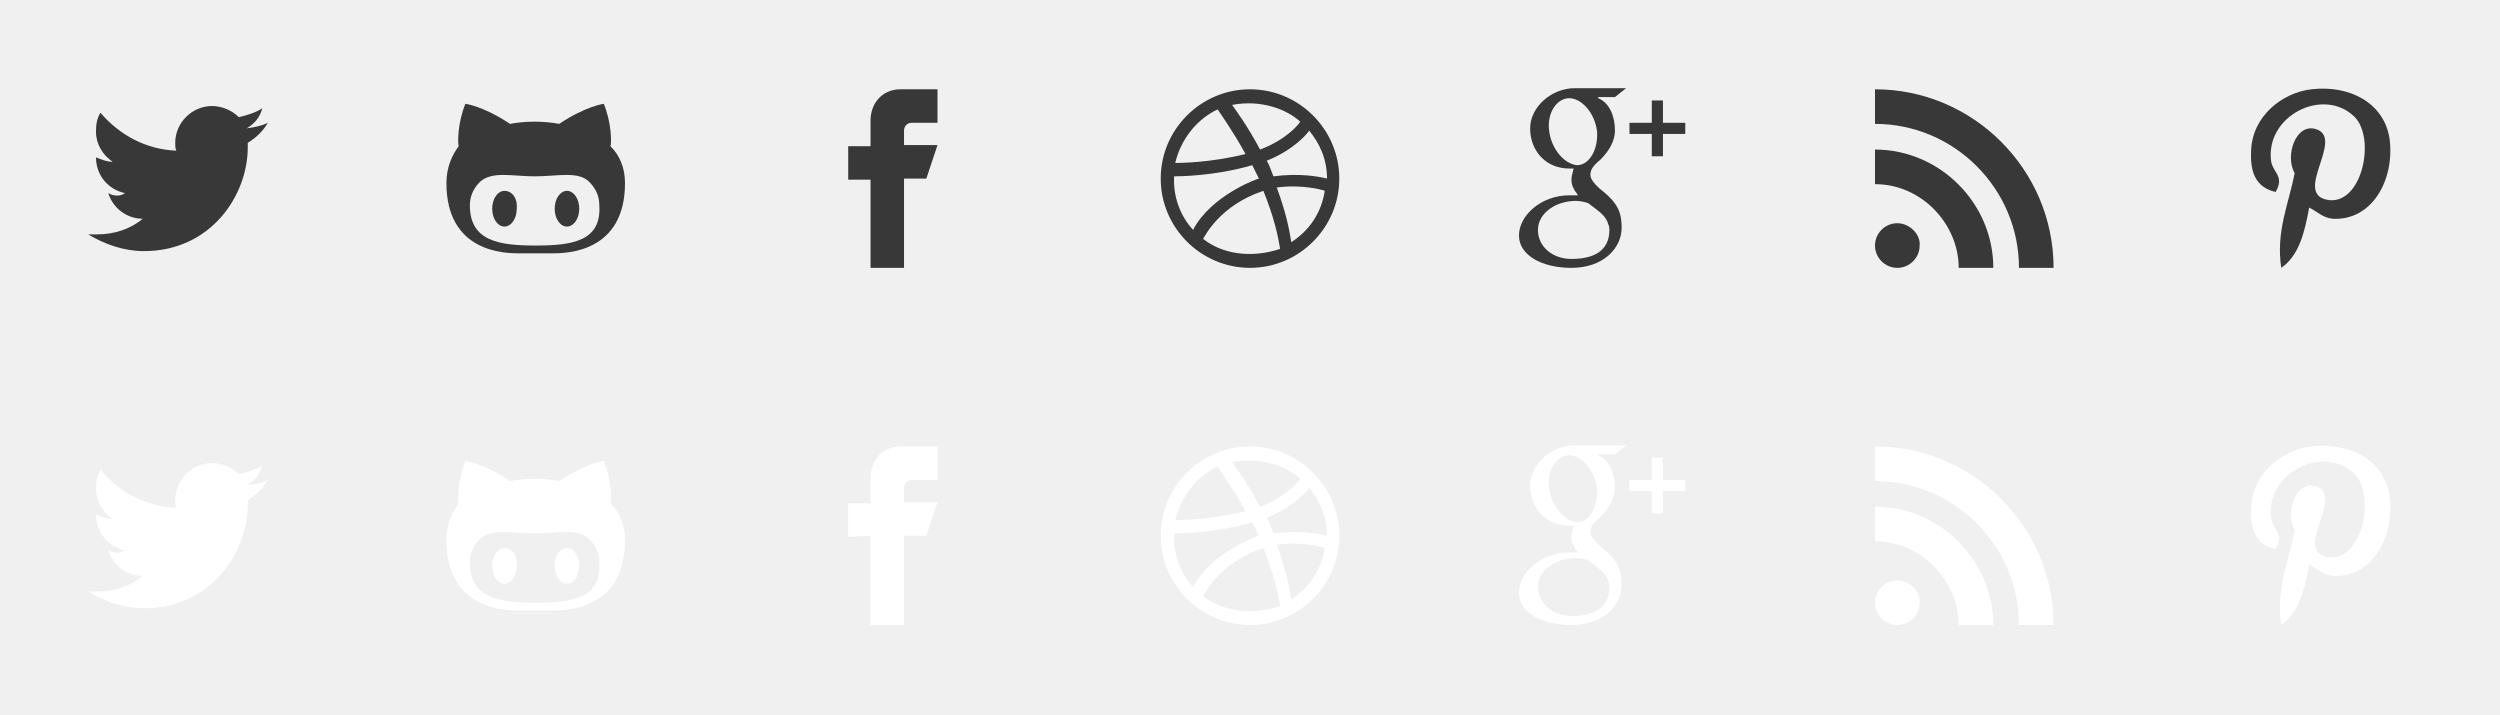
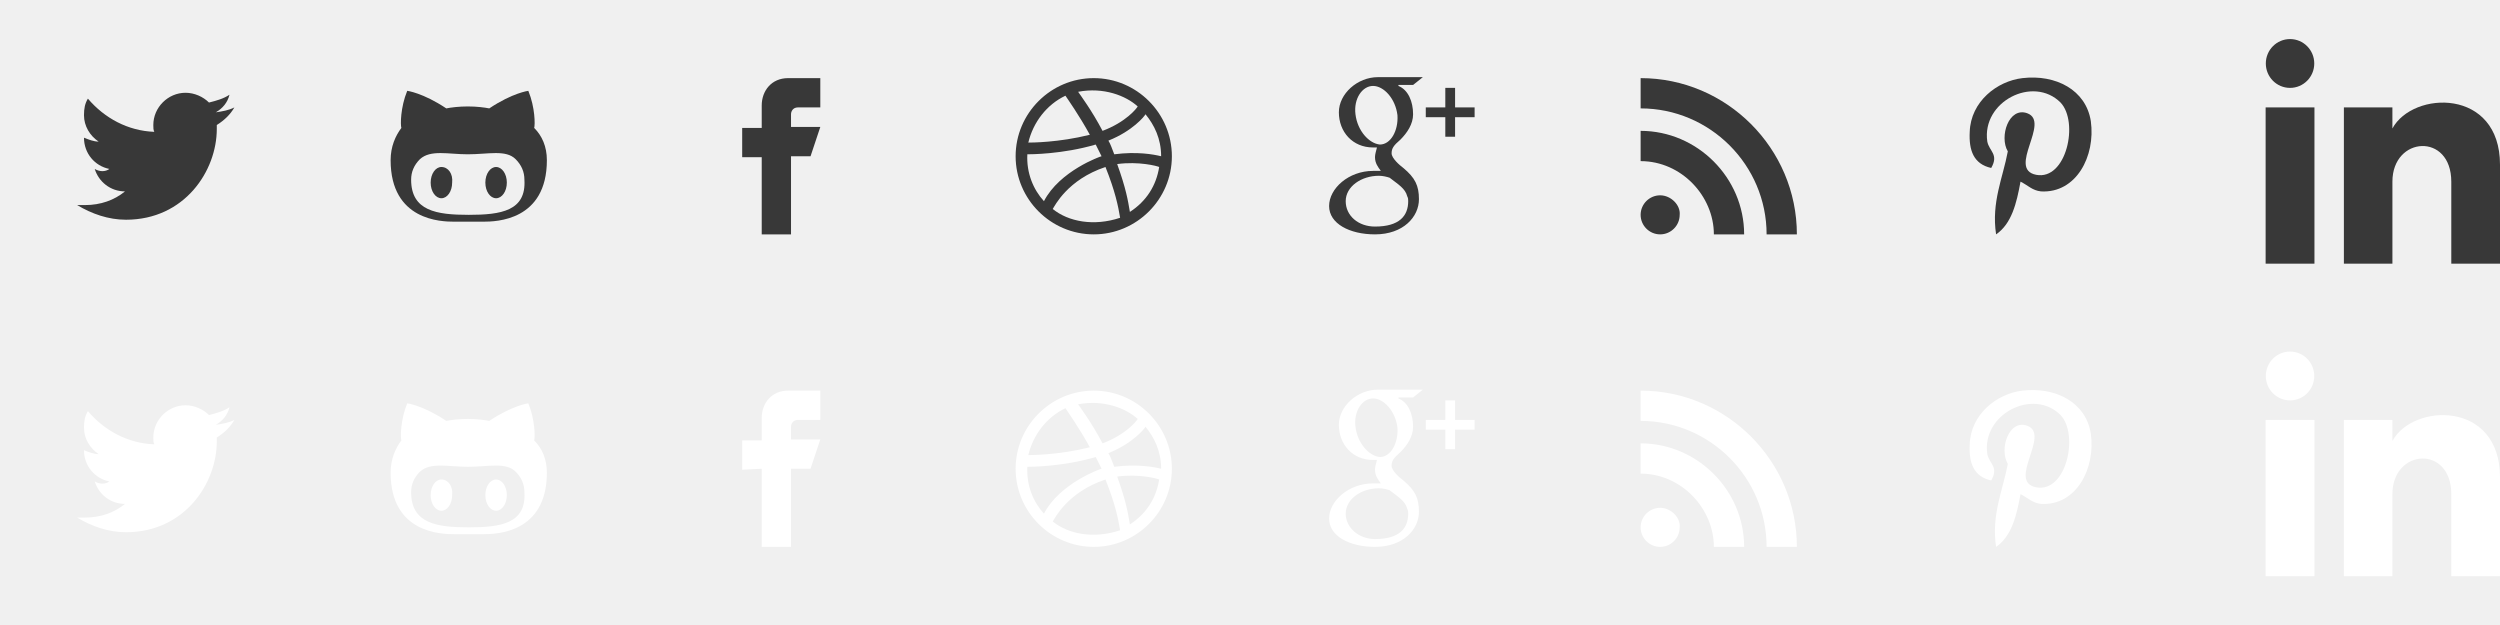
- <svg xmlns="http://www.w3.org/2000/svg" version="1.1" id="Layer_1" x="0px" y="0px" width="224px" height="64px" viewBox="0 0 224 64" enable-background="new 0 0 224 64" xml:space="preserve">
+ <svg xmlns="http://www.w3.org/2000/svg" version="1.1" id="Layer_1" x="0px" y="0px" width="256" height="64px" viewBox="0 0 256 64" enable-background="new 0 0 256 64" xml:space="preserve">
  <path fill="#383838" d="M24,11c-0.6,0.3-1.2,0.4-1.9,0.5c0.7-0.4,1.2-1,1.4-1.8c-0.6,0.4-1.3,0.6-2.1,0.8c-0.6-0.6-1.5-1-2.4-1  c-1.8,0-3.3,1.5-3.3,3.3c0,0.3,0,0.5,0.1,0.7c-2.7-0.1-5.1-1.4-6.8-3.4c-0.3,0.5-0.4,1-0.4,1.7c0,1.1,0.6,2.1,1.5,2.7  c-0.5,0-1-0.2-1.5-0.4l0,0c0,1.6,1.1,2.9,2.6,3.2c-0.4,0.3-1,0.3-1.5,0c0.4,1.3,1.6,2.3,3.1,2.3c-1.1,0.9-2.5,1.4-4.1,1.4  c-0.3,0-0.5,0-0.8,0c1.5,0.9,3.2,1.5,5,1.5c6,0,9.3-5,9.3-9.3c0-0.1,0-0.3,0-0.4C23,12.3,23.6,11.7,24,11z" />
  <path fill="#383838" d="M78,16v8h3v-8h2l1-3h-3c0,0,0-0.5,0-1.3c0-0.3,0.2-0.7,0.7-0.7c1,0,2.9,0,2.3,0V8c0,0-1.6,0-3.3,0  C79,8,78,9.3,78,10.8s0,2.3,0,2.3h-2v3h2V16z" />
  <path fill="#383838" d="M112,24c-4.4,0-8-3.6-8-8s3.6-8,8-8s8,3.6,8,8S116.4,24,112,24z M118.7,17.1c-0.2-0.1-2.1-0.6-4.3-0.3  c0.9,2.5,1.1,3.7,1.3,4.9C117.4,20.6,118.4,19,118.7,17.1z M114.7,22.3c-0.2-1.2-0.5-2.7-1.5-5.2l0,0c-3.9,1.3-5.2,4-5.4,4.3  C109.4,22.7,112,23.2,114.7,22.3z M106.9,20.6c1.6-3.1,5.8-4.6,5.9-4.6c-0.2-0.4-0.4-0.8-0.6-1.2c-3.4,1-6.7,1-7,1  C105.1,17.7,105.8,19.4,106.9,20.6z M105.3,14.6c0.3,0,3.1,0,6.3-0.8c-1.1-2-2.3-3.7-2.5-4C107.2,10.7,105.8,12.5,105.3,14.6z   M110.4,9.4c0.2,0.3,1.4,1.9,2.5,4c2.4-0.9,3.5-2.3,3.6-2.5C115.3,9.8,113,8.9,110.4,9.4z M117.3,11.7c-0.1,0.2-1.3,1.7-3.8,2.7  c0.2,0.3,0.4,0.9,0.6,1.4c2.3-0.3,4,0,4.8,0.2C118.9,14.2,118.2,12.8,117.3,11.7z" />
  <path fill="#383838" d="M170,20c-1.1,0-2,0.9-2,2c0,1.1,0.9,2,2,2c1.1,0,2-0.9,2-2C172.1,21,171.1,20,170,20z M168,13.4v3.1  c4.2,0,7.5,3.6,7.5,7.5h3.1C178.6,18.2,173.8,13.4,168,13.4z M168,8v3.1c7.1,0,12.9,5.8,12.9,12.9h3.1C184,15.2,176.8,8,168,8z" />
  <path fill="#383838" d="M50.8,17.1c-0.6,0-1.1,0.7-1.1,1.6c0,0.9,0.5,1.6,1.1,1.6c0.6,0,1.1-0.7,1.1-1.6  C51.9,17.8,51.4,17.1,50.8,17.1z M54.7,13.1c0.1-0.3,0.1-2.1-0.6-3.8c0,0-1.6,0.2-4,1.8c-0.5-0.1-1.3-0.2-2.2-0.2s-1.7,0.1-2.2,0.2  c-2.4-1.6-4-1.8-4-1.8c-0.7,1.7-0.7,3.5-0.6,3.8C40.5,13.9,40,15,40,16.4c0,6.2,5.2,6.3,6.5,6.3c0.3,0,0.9,0,1.5,0  c0.6,0,1.2,0,1.5,0c1.3,0,6.5-0.1,6.5-6.3C56,15,55.5,13.9,54.7,13.1z M48,22L48,22c-3.3,0-5.9-0.4-5.9-3.6c0-0.8,0.3-1.5,0.9-2.1  c1.1-1,2.9-0.5,4.9-0.5c0,0,0,0,0,0c0,0,0,0,0,0c2.1,0,3.9-0.5,4.9,0.5c0.6,0.6,0.9,1.3,0.9,2.1C53.9,21.6,51.3,22,48,22z   M45.2,17.1c-0.6,0-1.1,0.7-1.1,1.6c0,0.9,0.5,1.6,1.1,1.6c0.6,0,1.1-0.7,1.1-1.6C46.4,17.8,45.9,17.1,45.2,17.1z" />
  <path fill="#383838" d="M143.1,11.8c-0.2-1.7-1.4-3-2.5-3s-2,1.3-1.8,2.9c0.2,1.7,1.4,3,2.5,3.1C142.4,14.8,143.2,13.4,143.1,11.8z   M141.2,18c-1.8,0-3.4,1.1-3.4,2.6s1.3,2.6,3,2.6c2.5,0,3.4-1.1,3.4-2.6c0-0.2,0-0.3-0.1-0.5c-0.2-0.8-0.9-1.2-1.8-1.9  C142,18.1,141.6,18,141.2,18z M143.2,8.8c1,0.4,1.5,1.6,1.5,2.9c0,1-0.6,1.9-1.3,2.6c-0.7,0.6-0.9,0.9-0.9,1.4  c0,0.5,0.8,1.2,1.2,1.5c1.2,1,1.6,1.8,1.6,3.2c0,1.8-1.6,3.6-4.5,3.6c-2.6,0-4.7-1.1-4.7-2.9c0-1.8,2-3.6,4.5-3.6h0.8  c-0.3-0.4-0.6-0.8-0.6-1.4c0-0.3,0.1-0.6,0.2-1c-0.2,0-0.3,0-0.4,0c-2.1,0-3.5-1.6-3.5-3.6c0-1.9,1.9-3.6,4-3.6h4.6l-1,0.8H143.2  L143.2,8.8z M151,12h-2v2h-1v-2h-2v-1h2V9h1v2h2V12z" />
  <path fill="#383838" d="M206.9,18.6c-0.4,2.2-0.9,4.3-2.5,5.4c-0.5-3.3,0.7-5.8,1.2-8.5c-0.9-1.5,0.1-4.6,2-3.9  c2.4,0.9-2.1,5.7,0.9,6.3c3.1,0.6,4.4-5.4,2.5-7.4c-2.8-2.8-8.1-0.1-7.5,4c0.2,1,1.2,1.3,0.4,2.7c-1.8-0.4-2.3-1.8-2.2-3.7  c0.1-3.1,2.8-5.2,5.4-5.5c3.4-0.4,6.5,1.2,7,4.4c0.5,3.6-1.5,7.4-5.1,7.2C208.1,19.5,207.7,19,206.9,18.6z" />
+   <path fill="#383838" d="M236.98 6.5c0 1.381-1.11 2.5-2.48 2.5s-2.48-1.119-2.48-2.5c0-1.38 1.11-2.5 2.48-2.5s2.48 1.12 2.48 2.5zm.02 4.5h-5v16h5v-16zm7.982 0h-4.968v16h4.969v-8.399c0-4.67 6.029-5.052 6.029 0v8.399h4.988v-10.131c0-7.88-8.922-7.593-11.018-3.714v-2.155z" />
  <path fill="#FFFFFF" d="M24,43c-0.6,0.3-1.2,0.4-1.9,0.5c0.7-0.4,1.2-1,1.4-1.8c-0.6,0.4-1.3,0.6-2.1,0.8c-0.6-0.6-1.5-1-2.4-1  c-1.8,0-3.3,1.5-3.3,3.3c0,0.3,0,0.5,0.1,0.7c-2.7-0.1-5.1-1.4-6.8-3.4c-0.3,0.5-0.4,1-0.4,1.7c0,1.1,0.6,2.1,1.5,2.7  c-0.5,0-1-0.2-1.5-0.4l0,0c0,1.6,1.1,2.9,2.6,3.2c-0.4,0.3-1,0.3-1.5,0c0.4,1.3,1.6,2.3,3.1,2.3c-1.1,0.9-2.5,1.4-4.1,1.4  c-0.3,0-0.5,0-0.8,0c1.5,0.9,3.2,1.5,5,1.5c6,0,9.3-5,9.3-9.3c0-0.1,0-0.3,0-0.4C23,44.3,23.6,43.7,24,43z" />
  <path fill="#FFFFFF" d="M78,48v8h3v-8h2l1-3h-3c0,0,0-0.5,0-1.3c0-0.3,0.2-0.7,0.7-0.7c1,0,2.9,0,2.3,0v-3c0,0-1.6,0-3.3,0  C79,40,78,41.3,78,42.8s0,2.3,0,2.3h-2v3L78,48L78,48z" />
  <path fill="#FFFFFF" d="M112,56c-4.4,0-8-3.6-8-8s3.6-8,8-8s8,3.6,8,8S116.4,56,112,56z M118.7,49.1c-0.2-0.1-2.1-0.6-4.3-0.3  c0.9,2.5,1.1,3.7,1.3,4.9C117.4,52.6,118.4,51,118.7,49.1z M114.7,54.3c-0.2-1.2-0.5-2.7-1.5-5.2l0,0c-3.9,1.3-5.2,4-5.4,4.3  C109.4,54.7,112,55.2,114.7,54.3z M106.9,52.6c1.6-3.1,5.8-4.6,5.9-4.6c-0.2-0.4-0.4-0.8-0.6-1.2c-3.4,1-6.7,1-7,1  C105.1,49.7,105.8,51.4,106.9,52.6z M105.3,46.6c0.3,0,3.1,0,6.3-0.8c-1.1-2-2.3-3.7-2.5-4C107.2,42.7,105.8,44.5,105.3,46.6z   M110.4,41.4c0.2,0.3,1.4,1.9,2.5,4c2.4-0.9,3.5-2.3,3.6-2.5C115.3,41.8,113,40.9,110.4,41.4z M117.3,43.7c-0.1,0.2-1.3,1.7-3.8,2.7  c0.2,0.3,0.4,0.9,0.6,1.4c2.3-0.3,4,0,4.8,0.2C118.9,46.2,118.2,44.8,117.3,43.7z" />
  <path fill="#FFFFFF" d="M170,52c-1.1,0-2,0.9-2,2c0,1.1,0.9,2,2,2c1.1,0,2-0.9,2-2C172.1,53,171.1,52,170,52z M168,45.4v3.1  c4.2,0,7.5,3.6,7.5,7.5h3.1C178.6,50.2,173.8,45.4,168,45.4z M168,40v3.1c7.1,0,12.9,5.8,12.9,12.9h3.1C184,47.2,176.8,40,168,40z" />
  <path fill="#FFFFFF" d="M50.8,49.1c-0.6,0-1.1,0.7-1.1,1.6c0,0.9,0.5,1.6,1.1,1.6c0.6,0,1.1-0.7,1.1-1.6  C51.9,49.8,51.4,49.1,50.8,49.1z M54.7,45.1c0.1-0.3,0.1-2.1-0.6-3.8c0,0-1.6,0.2-4,1.8c-0.5-0.1-1.3-0.2-2.2-0.2s-1.7,0.1-2.2,0.2  c-2.4-1.6-4-1.8-4-1.8c-0.7,1.7-0.7,3.5-0.6,3.8C40.5,45.9,40,47,40,48.4c0,6.2,5.2,6.3,6.5,6.3c0.3,0,0.9,0,1.5,0  c0.6,0,1.2,0,1.5,0c1.3,0,6.5-0.1,6.5-6.3C56,47,55.5,45.9,54.7,45.1z M48,54L48,54c-3.3,0-5.9-0.4-5.9-3.6c0-0.8,0.3-1.5,0.9-2.1  c1.1-1,2.9-0.5,4.9-0.5c0,0,0,0,0,0c0,0,0,0,0,0c2.1,0,3.9-0.5,4.9,0.5c0.6,0.6,0.9,1.3,0.9,2.1C53.9,53.6,51.3,54,48,54z   M45.2,49.1c-0.6,0-1.1,0.7-1.1,1.6c0,0.9,0.5,1.6,1.1,1.6c0.6,0,1.1-0.7,1.1-1.6C46.4,49.8,45.9,49.1,45.2,49.1z" />
  <path fill="#FFFFFF" d="M143.1,43.8c-0.2-1.7-1.4-3-2.5-3s-2,1.3-1.8,2.9c0.2,1.7,1.4,3,2.5,3.1C142.4,46.8,143.2,45.4,143.1,43.8z   M141.2,50c-1.8,0-3.4,1.1-3.4,2.6c0,1.4,1.3,2.6,3,2.6c2.5,0,3.4-1.1,3.4-2.6c0-0.2,0-0.3-0.1-0.5c-0.2-0.8-0.9-1.2-1.8-1.9  C142,50.1,141.6,50,141.2,50z M143.2,40.8c1,0.4,1.5,1.6,1.5,2.9c0,1-0.6,1.9-1.3,2.6c-0.7,0.6-0.9,0.9-0.9,1.4  c0,0.5,0.8,1.2,1.2,1.5c1.2,1,1.6,1.8,1.6,3.2c0,1.8-1.6,3.6-4.5,3.6c-2.6,0-4.7-1.1-4.7-2.9c0-1.8,2-3.6,4.5-3.6h0.8  c-0.3-0.4-0.6-0.8-0.6-1.4c0-0.3,0.1-0.6,0.2-1c-0.2,0-0.3,0-0.4,0c-2.1,0-3.5-1.6-3.5-3.6c0-1.9,1.9-3.6,4-3.6h4.6l-1,0.8H143.2  L143.2,40.8z M151,44h-2v2h-1v-2h-2v-1h2v-2h1v2h2V44z" />
  <path fill="#FFFFFF" d="M206.9,50.6c-0.4,2.2-0.9,4.3-2.5,5.4c-0.5-3.3,0.7-5.8,1.2-8.5c-0.9-1.5,0.1-4.6,2-3.9  c2.4,0.9-2.1,5.7,0.9,6.3c3.1,0.6,4.4-5.4,2.5-7.4c-2.8-2.8-8.1-0.1-7.5,4c0.2,1,1.2,1.3,0.4,2.7c-1.8-0.4-2.3-1.8-2.2-3.7  c0.1-3.1,2.8-5.2,5.4-5.5c3.4-0.4,6.5,1.2,7,4.4c0.5,3.6-1.5,7.4-5.1,7.2C208.1,51.5,207.7,51,206.9,50.6z" />
+   <path fill="#FFFFFF" d="M236.98 38.5c0 1.381-1.11 2.5-2.48 2.5s-2.48-1.119-2.48-2.5c0-1.38 1.11-2.5 2.48-2.5s2.48 1.12 2.48 2.5zm.02 4.5h-5v16h5v-16zm7.982 0h-4.968v16h4.969v-8.399c0-4.67 6.029-5.052 6.029 0v8.399h4.988v-10.131c0-7.88-8.922-7.593-11.018-3.714v-2.155z" />
</svg>
